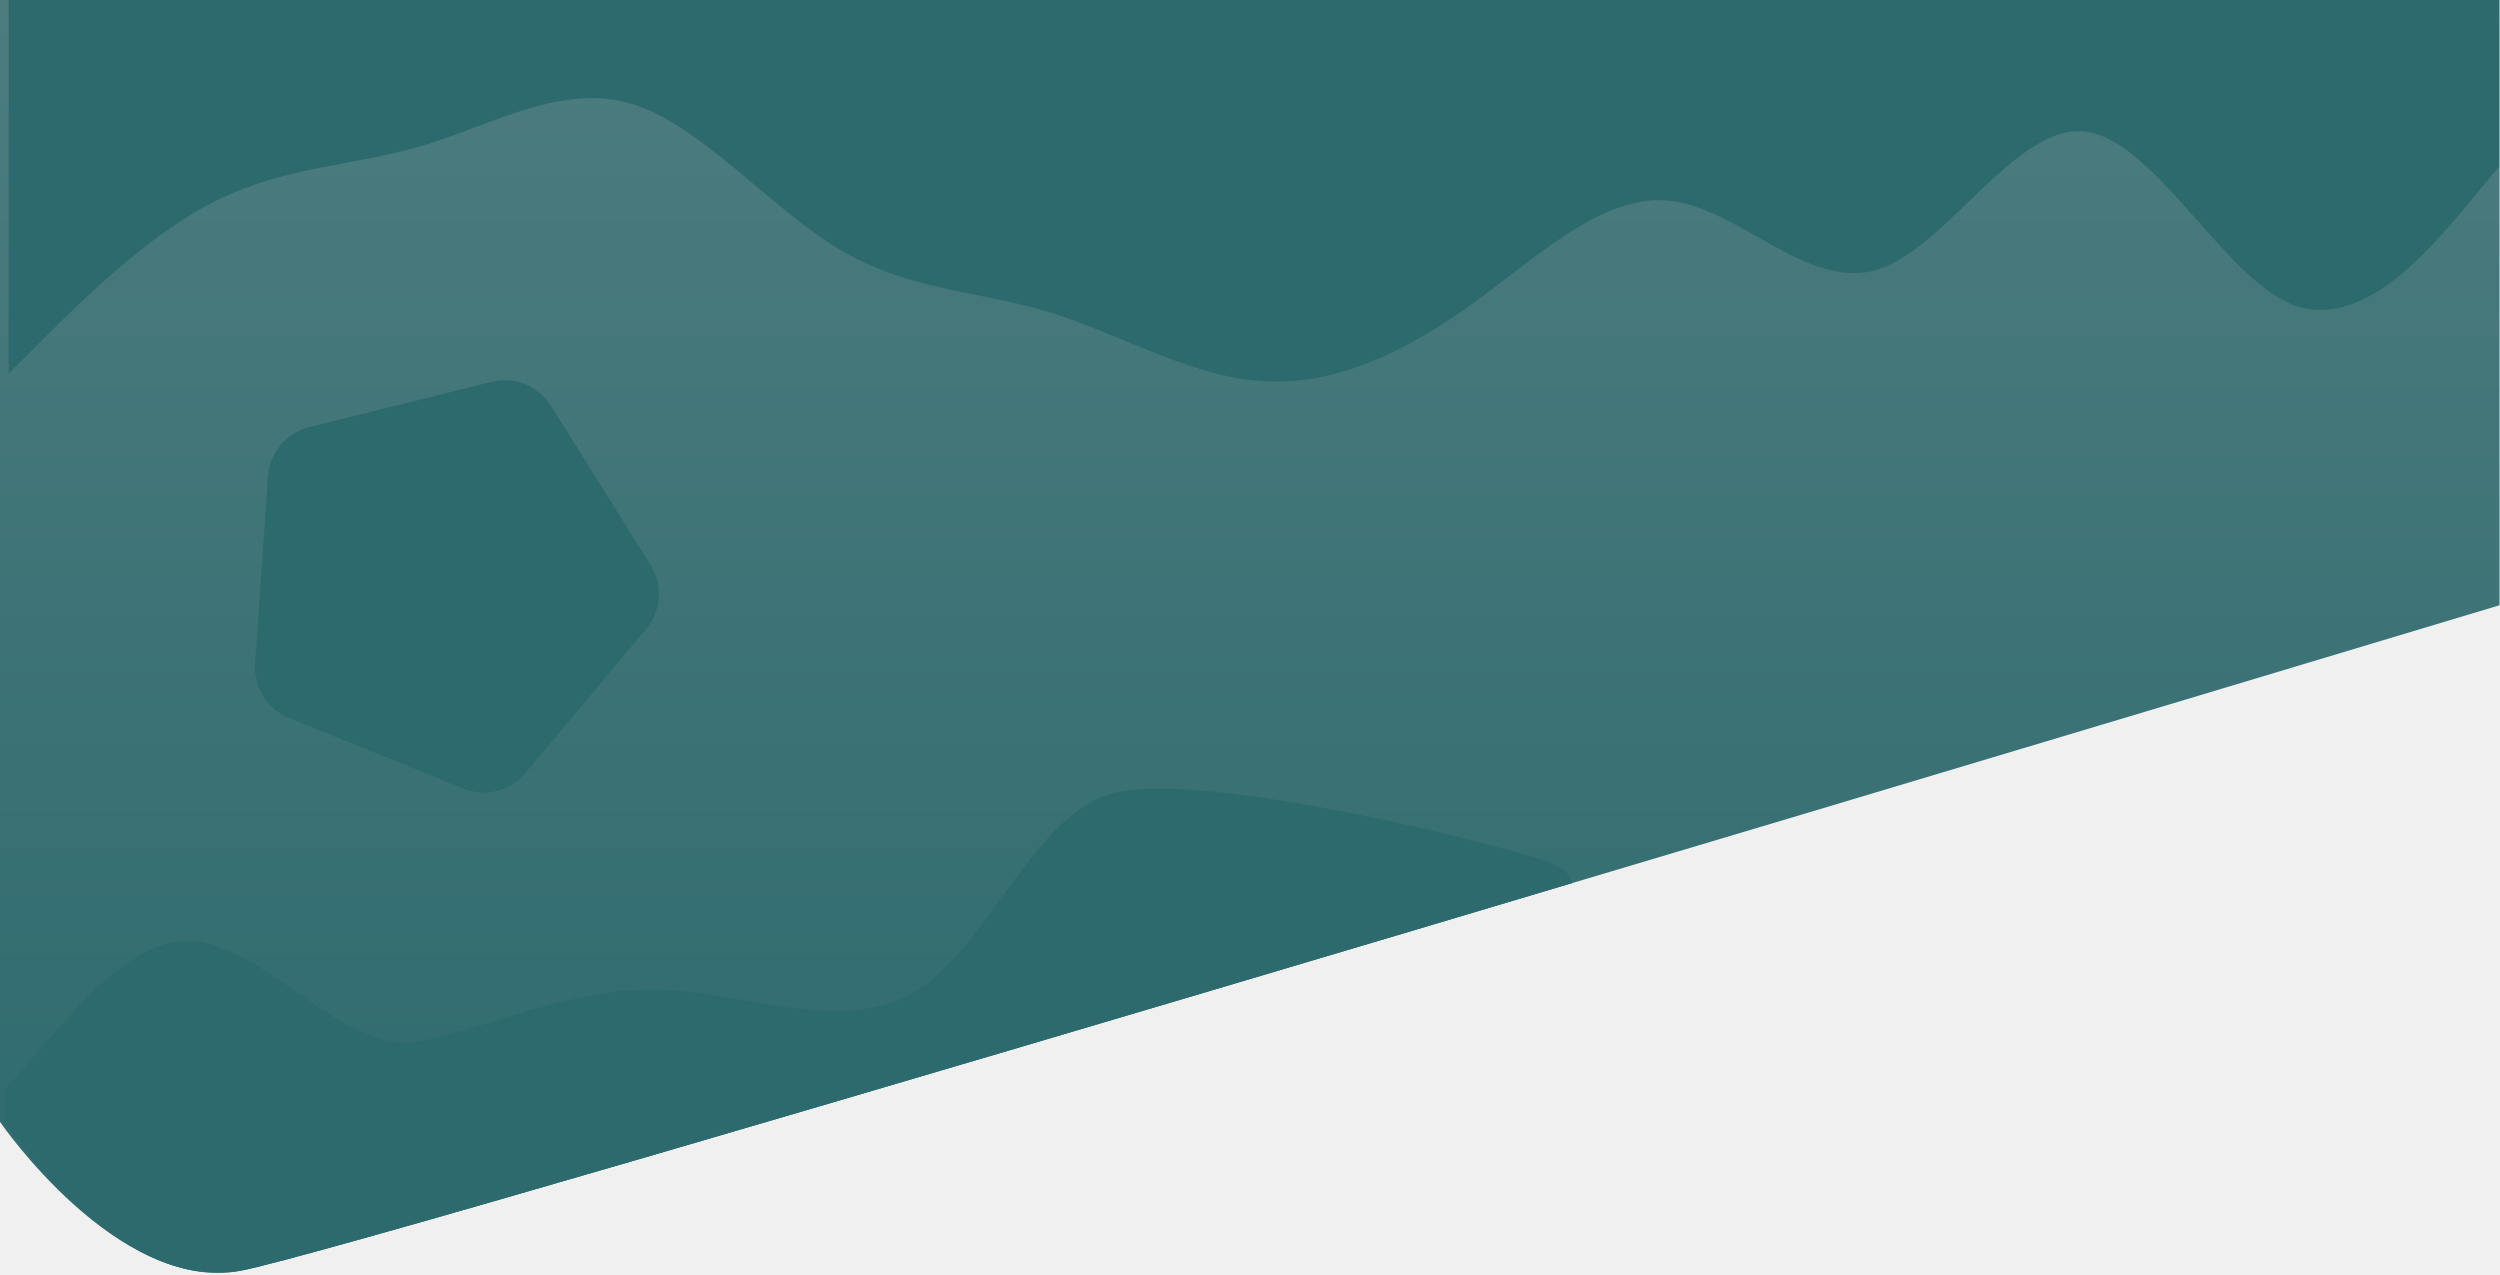
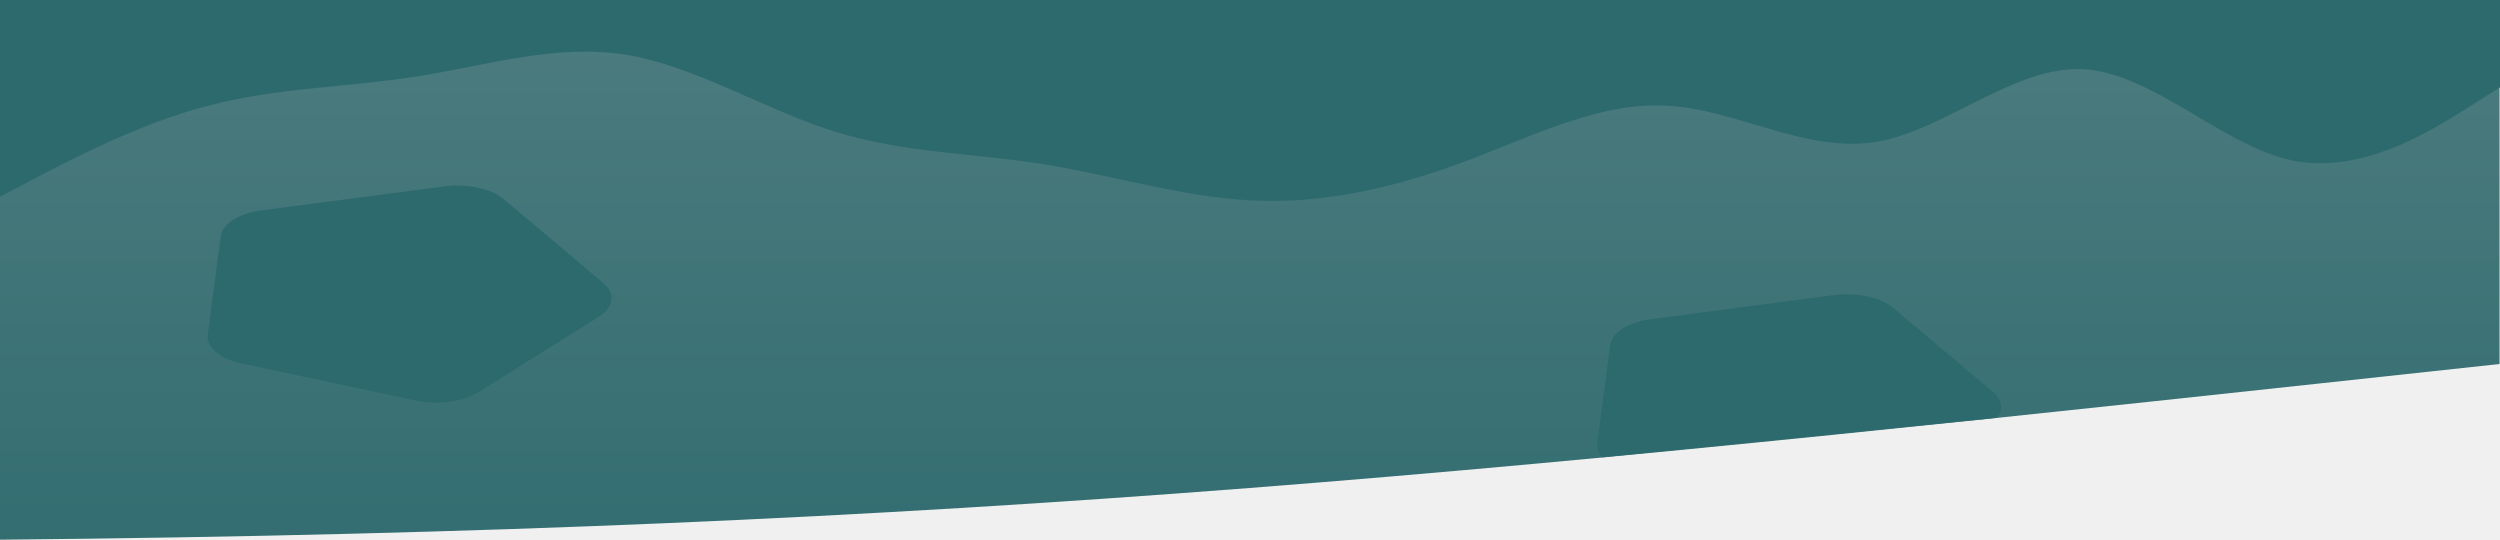
- <svg xmlns="http://www.w3.org/2000/svg" width="1927" height="982" viewBox="0 0 1927 982" fill="none">
-   <g clip-path="url(#clip0_586_228)">
-     <path d="M1926.64 0V466.524C1926.64 466.524 279.805 962.491 185.05 979.572C90.295 996.653 0 864.745 0 864.745V0H1926.64Z" fill="url(#paint0_linear_586_228)" />
-     <mask id="mask0_586_228" style="mask-type:luminance" maskUnits="userSpaceOnUse" x="0" y="0" width="1927" height="982">
-       <path d="M1926.64 0V466.524C1926.64 466.524 279.805 962.491 185.05 979.572C90.295 996.653 3.623 864.79 3.623 864.79L0 0H1926.64Z" fill="white" />
-     </mask>
-     <g mask="url(#mask0_586_228)">
-       <path d="M206.604 367.087C207.219 358.233 210.624 349.802 216.329 343.003C222.033 336.205 229.745 331.388 238.357 329.244L378.91 294.266C387.512 292.126 396.57 292.761 404.789 296.083C413.007 299.404 419.964 305.24 424.664 312.756L501.518 435.673C506.221 443.195 508.422 452.014 507.804 460.864C507.186 469.714 503.782 478.141 498.08 484.937L405.031 595.828C399.328 602.624 391.621 607.439 383.012 609.584C374.404 611.73 365.338 611.094 357.113 607.768L222.718 553.426C214.5 550.103 207.544 544.265 202.846 536.748C198.148 529.231 195.949 520.421 196.564 511.578L206.604 367.087Z" fill="#2D6A6E" />
-       <path d="M6.637 288L33.304 261.3C59.97 235 113.304 181 166.637 154.7C219.97 128 273.304 128 326.637 112C379.97 96 433.304 64 486.637 80C539.97 96 593.304 160 646.637 192C699.97 224 753.304 224 806.637 240C859.97 256 913.304 288 966.637 293.3C1019.97 299 1073.3 277 1126.64 240C1179.97 203 1233.3 149 1286.64 154.7C1339.97 160 1393.3 224 1446.64 208C1499.97 192 1553.3 96 1606.64 101.3C1659.97 107 1713.3 213 1766.64 234.7C1819.97 256 1873.3 192 1899.97 160L1926.64 128V0H6.637V288Z" fill="#2D6A6E" />
-       <path d="M1187.66 662.447C1115.43 640.297 915.075 593.661 855.638 612.146C795.686 630.162 760.521 730.842 705.586 764.055C650.49 797.944 574.391 764.743 508.726 762.859C442.721 761.079 385.337 789.08 324.35 802.497C263.024 816.018 199.031 717.524 136.491 725.874C73.501 733.943 10.446 848.274 -18.755 857.202L-49.079 866.473L16.412 1080.69L1094.6 751.05C1154.46 732.749 1259.67 685.083 1187.66 662.447Z" fill="#2D6A6E" />
-     </g>
-   </g>
+ <svg xmlns="http://www.w3.org/2000/svg" width="1927" height="416" viewBox="0 0 1927 416" fill="none">
+   <path d="M1926.64 0V280.578C1174.19 361.948 752.317 408.905 0 416V0H1926.64Z" fill="url(#paint0_linear_4858_4567)" />
+   <path d="M170.141 182.043C170.756 177.381 174.161 172.941 179.866 169.36C185.57 165.78 193.282 163.243 201.894 162.114L342.447 143.694C351.049 142.567 360.107 142.902 368.326 144.651C376.544 146.4 383.501 149.473 388.201 153.431L465.055 218.162C469.758 222.124 471.959 226.768 471.341 231.428C470.723 236.089 467.319 240.527 461.617 244.106L368.568 302.504C362.865 306.082 355.158 308.618 346.549 309.748C337.941 310.878 328.875 310.543 320.65 308.791L186.255 280.174C178.037 278.424 171.081 275.349 166.383 271.391C161.685 267.432 159.486 262.793 160.101 258.136L170.141 182.043Z" fill="#2D6A6E" />
+   <path d="M1241.14 265.836C1241.76 261.173 1245.16 256.733 1250.87 253.153C1256.57 249.573 1264.28 247.036 1272.89 245.907L1413.45 227.487C1422.05 226.36 1431.11 226.694 1439.33 228.444C1447.54 230.192 1454.5 233.266 1459.2 237.224L1536.06 301.955C1540.76 305.916 1542.96 310.56 1542.34 315.221C1542.03 317.582 1541 319.887 1539.32 322.051L1234.68 352.521C1231.86 349.213 1230.62 345.576 1231.1 341.928L1241.14 265.836Z" fill="#2D6A6E" />
+   <path d="M0 151.628L26.764 137.571C53.527 123.724 107.056 95.294 160.583 81.447C214.11 67.39 267.639 67.39 321.166 58.967C374.694 50.543 428.222 33.695 481.749 42.119C535.277 50.543 588.805 84.238 642.332 101.085C695.86 117.933 749.388 117.933 802.915 126.357C856.443 134.78 909.971 151.628 963.499 154.418C1017.03 157.419 1070.55 145.837 1124.08 126.357C1177.61 106.877 1231.13 78.447 1284.67 81.447C1338.19 84.238 1391.72 117.933 1445.25 109.509C1498.78 101.085 1552.3 50.543 1605.83 53.333C1659.36 56.334 1712.88 112.142 1766.42 123.566C1819.94 134.78 1873.47 101.085 1900.23 84.238L1927 67.39V0H0V151.628Z" fill="#2D6A6E" />
  <defs>
-     <linearGradient id="paint0_linear_586_228" x1="963.319" y1="0" x2="963.319" y2="981.099" gradientUnits="userSpaceOnUse">
+     <linearGradient id="paint0_linear_4858_4567" x1="963.319" y1="0" x2="963.319" y2="516.669" gradientUnits="userSpaceOnUse">
      <stop stop-color="#4D7C7F" />
      <stop offset="1" stop-color="#2D6A6E" />
    </linearGradient>
-     <clipPath id="clip0_586_228">
-       <rect width="1926.64" height="981.1" fill="white" />
-     </clipPath>
  </defs>
</svg>
